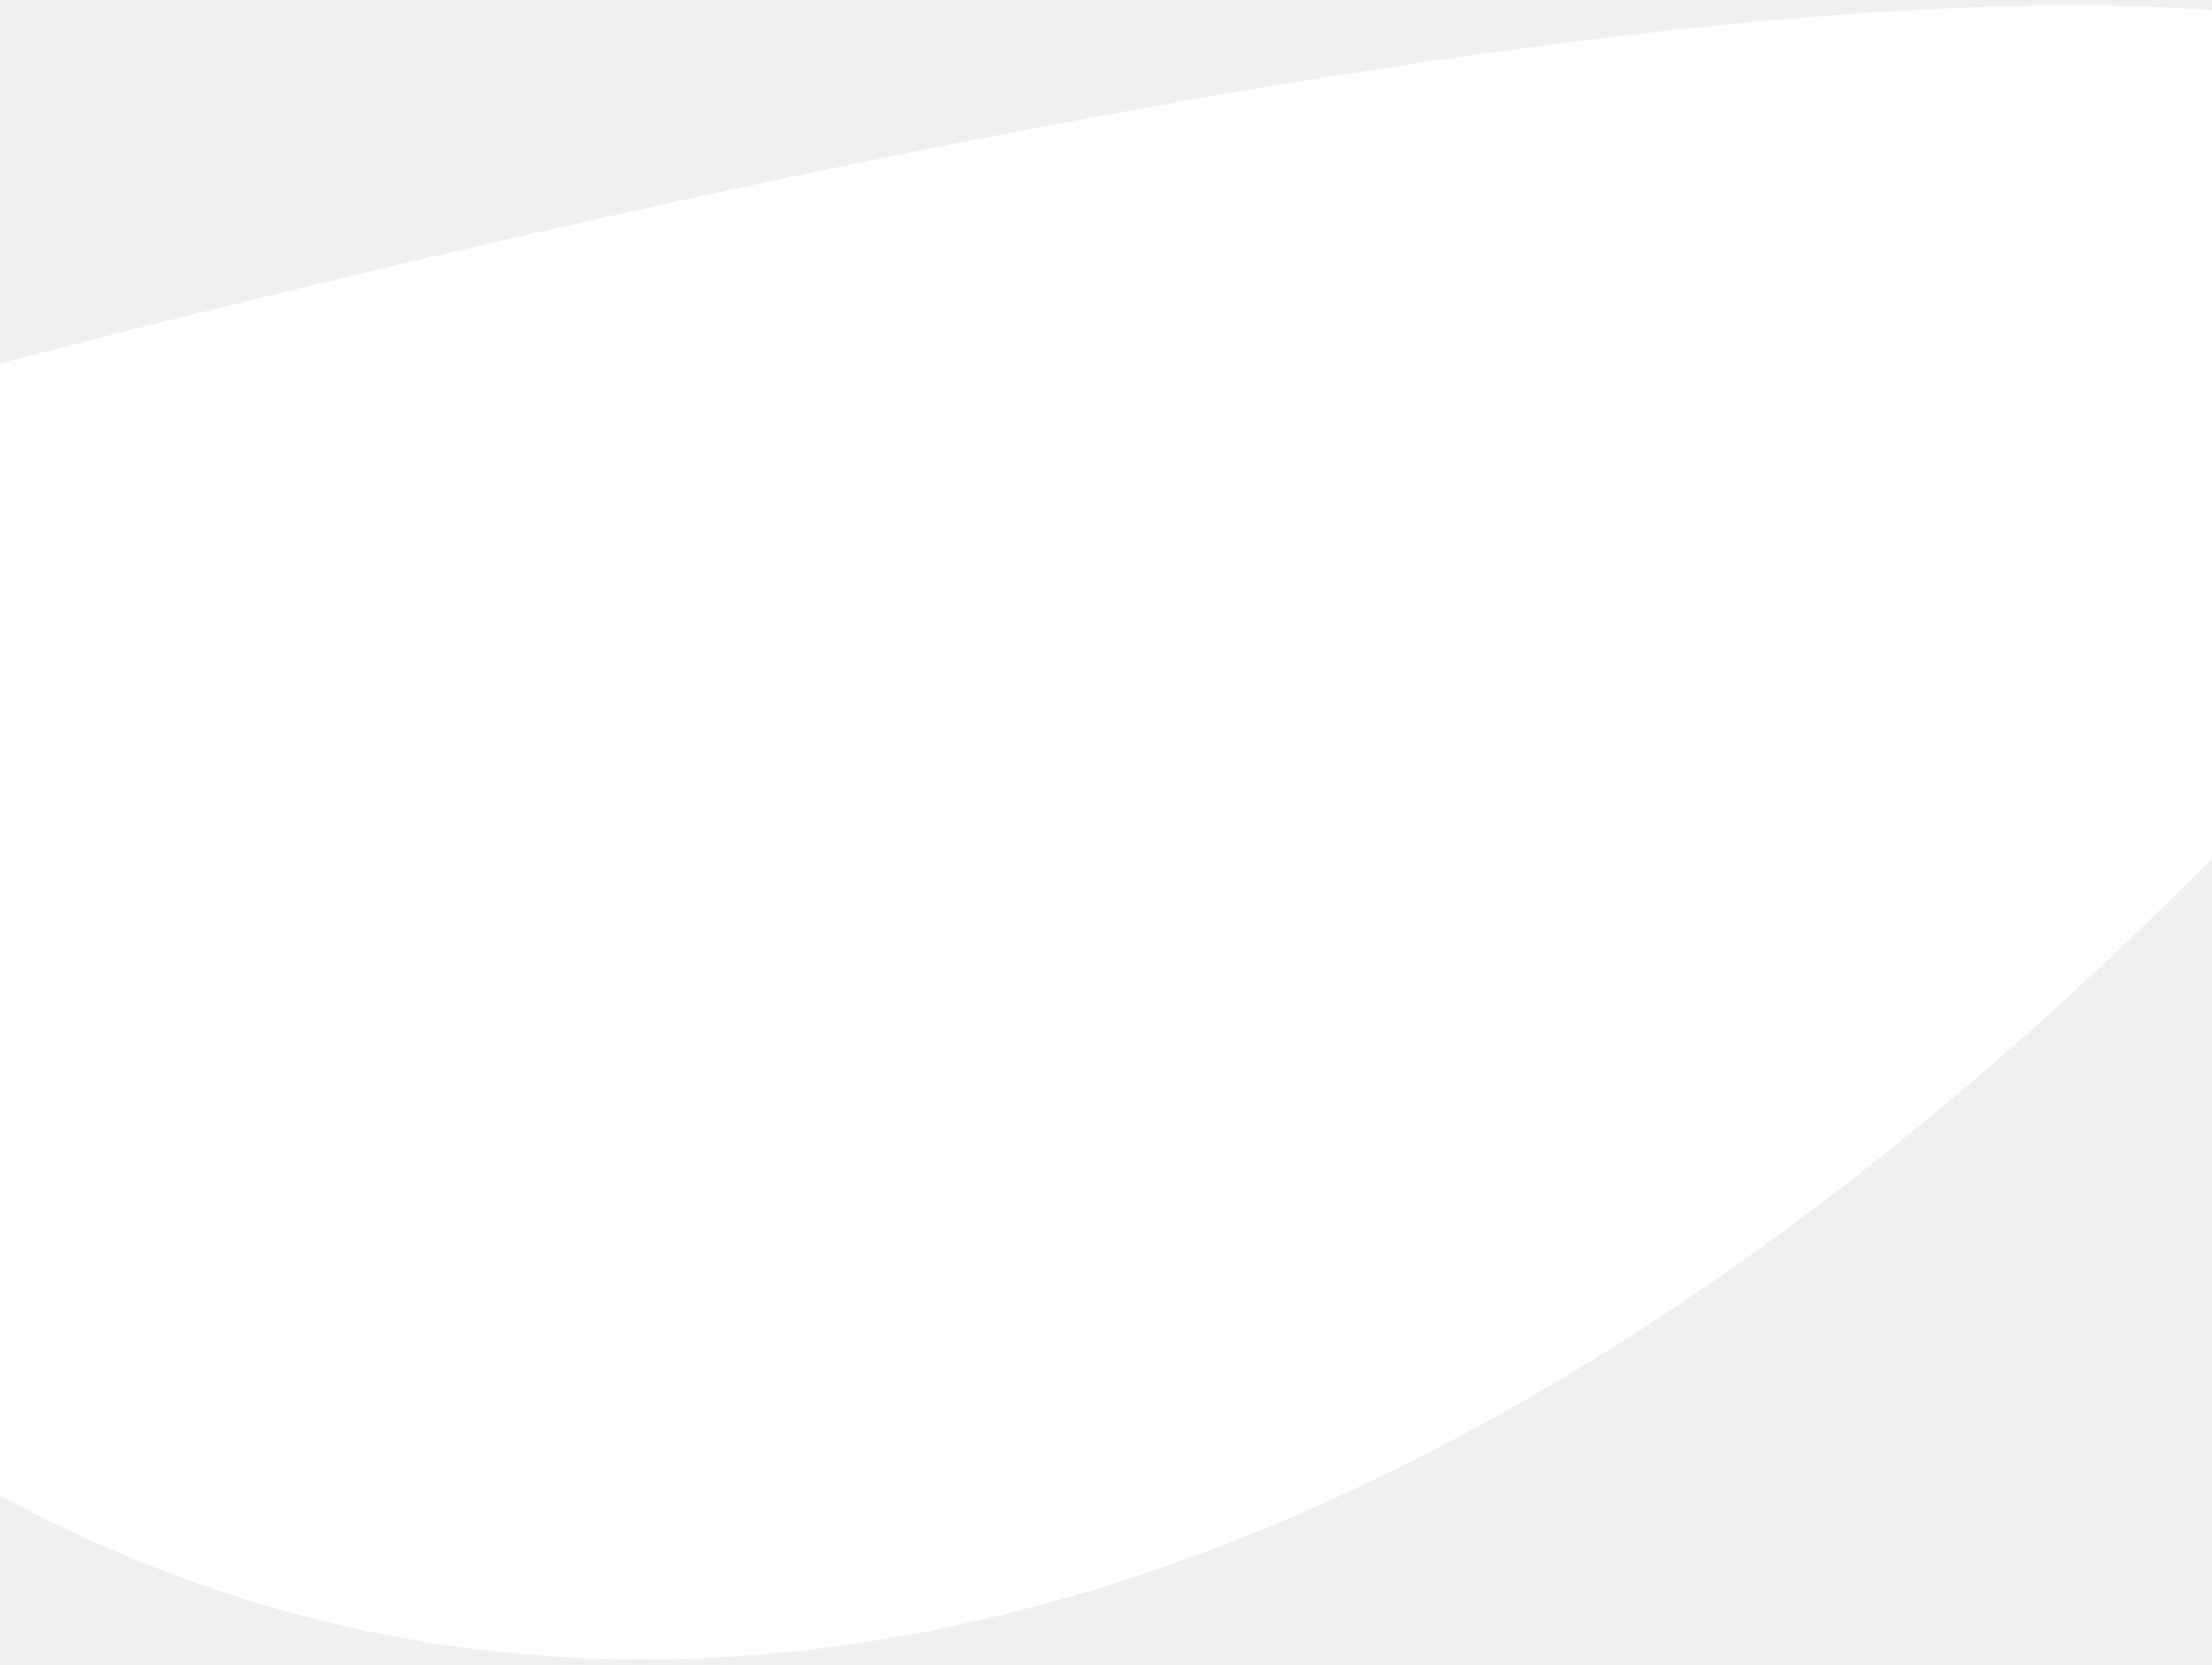
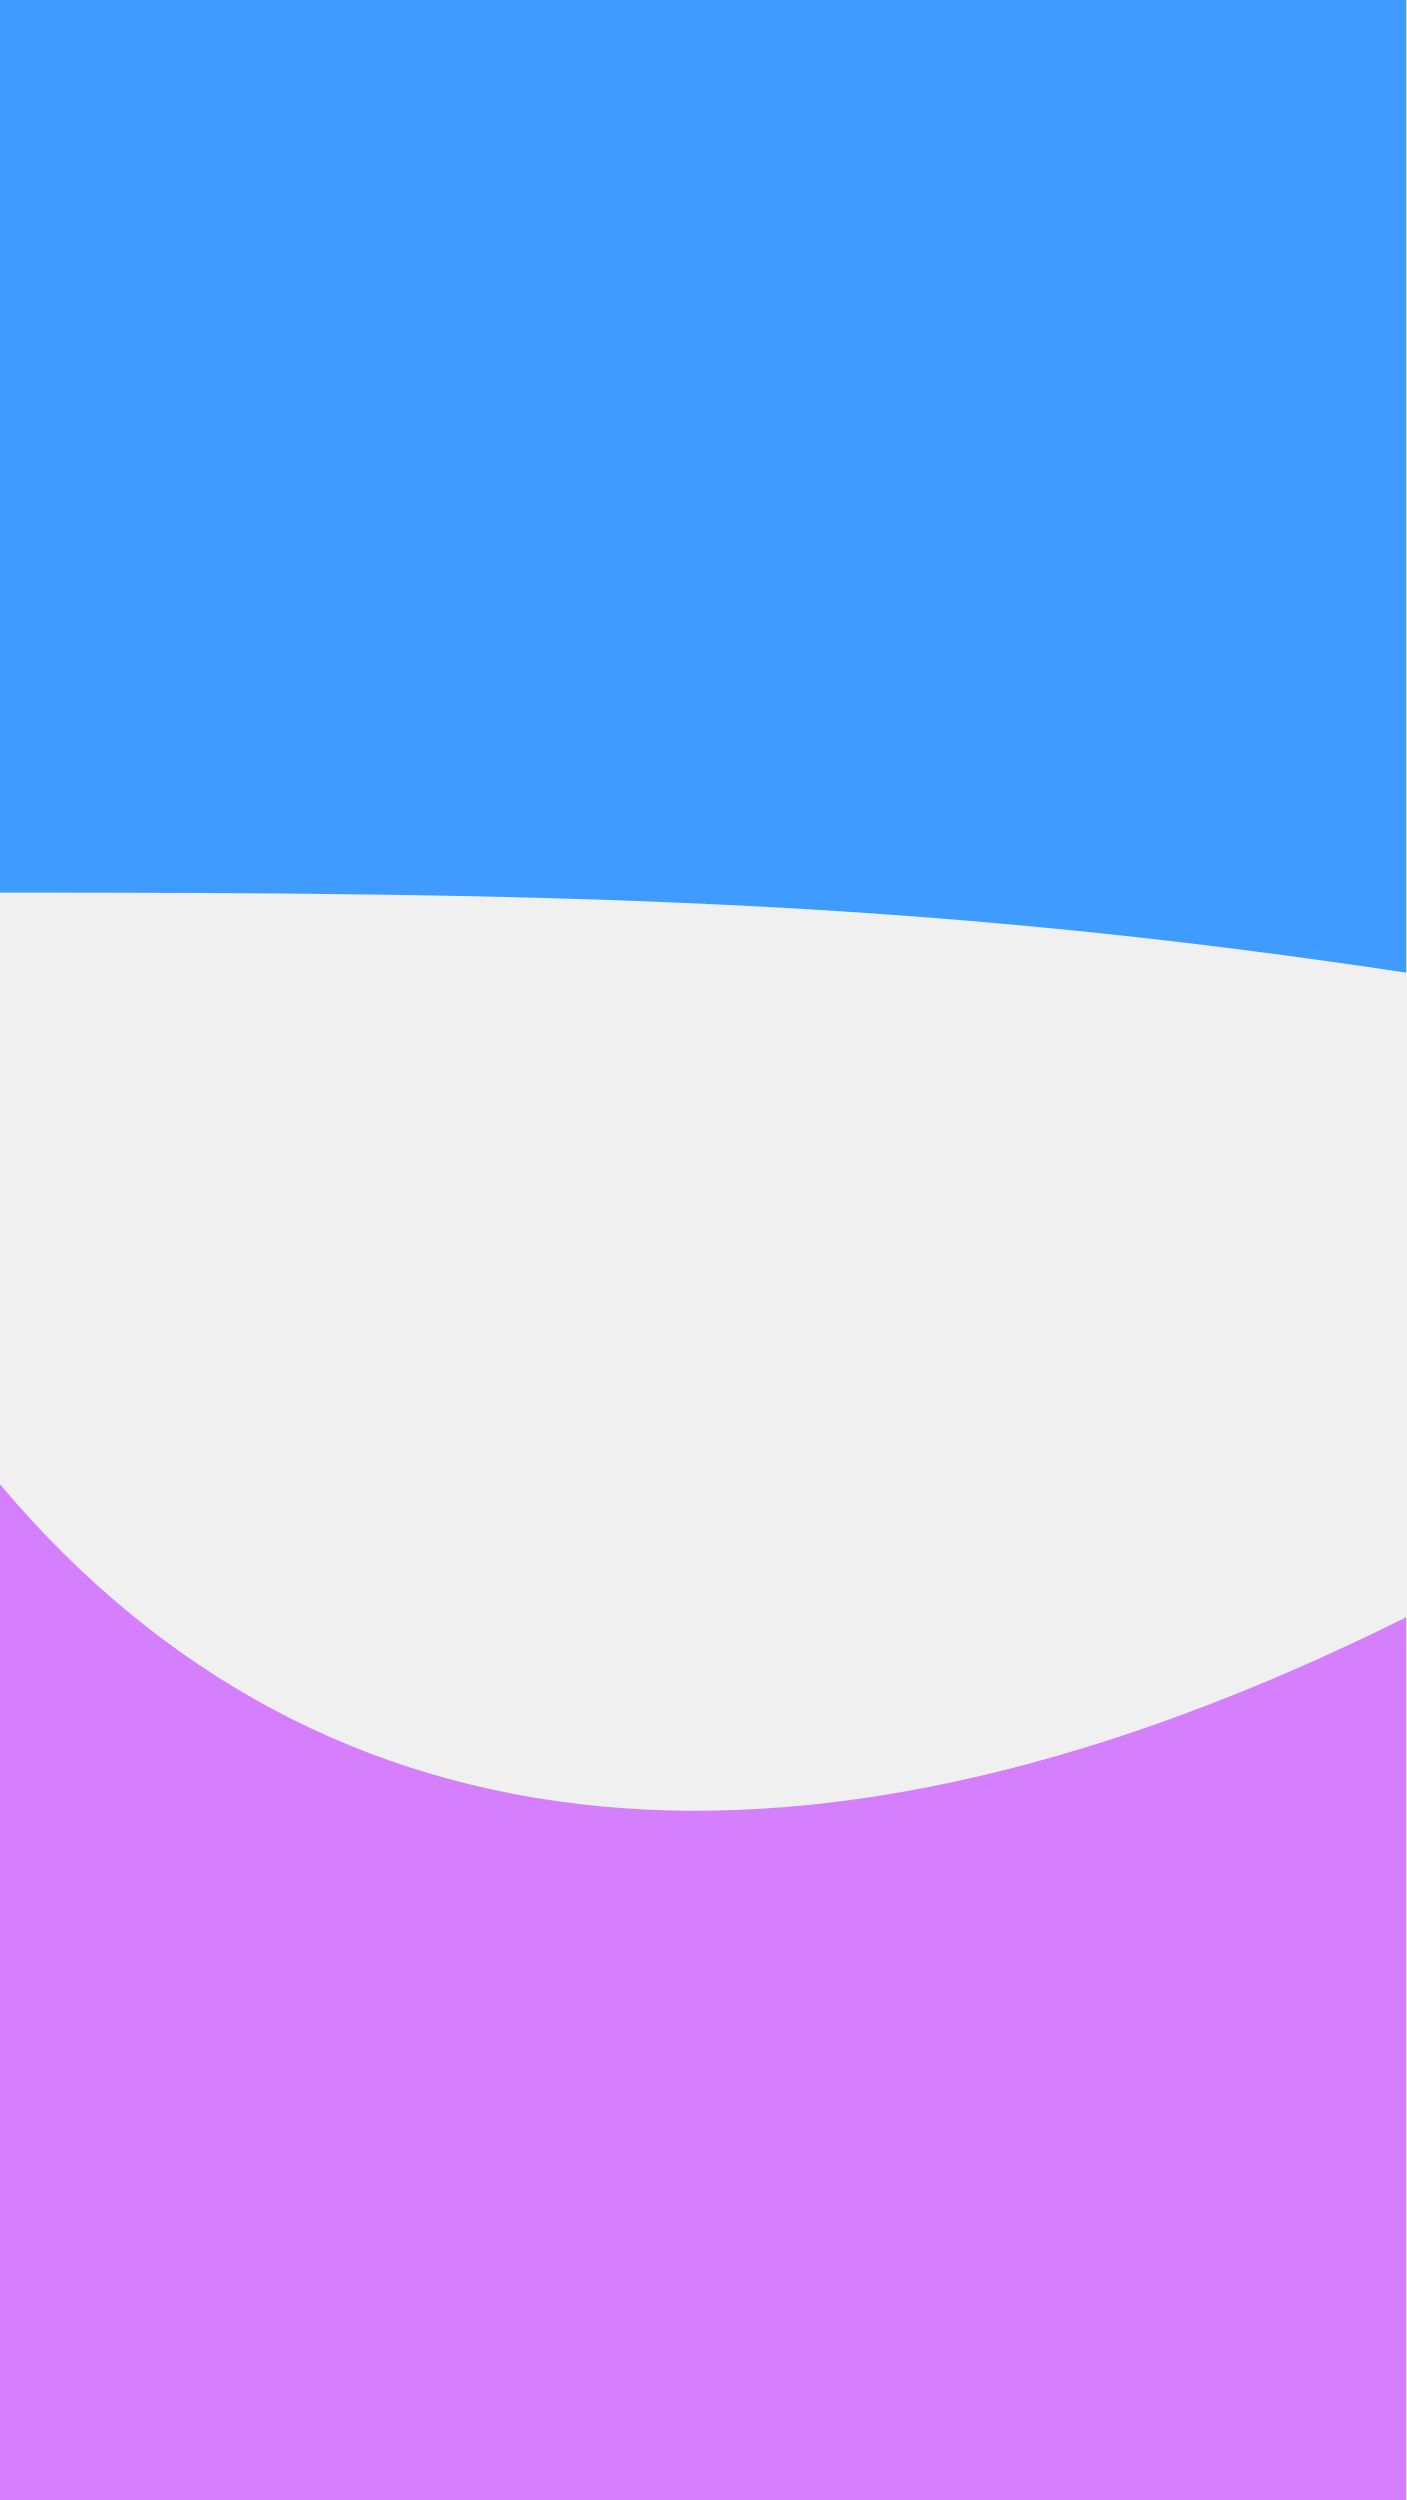
- <svg xmlns="http://www.w3.org/2000/svg" width="360" height="271" viewBox="0 0 360 271" fill="none">
-   <path d="M-131 98.091C105.796 26.333 542.581 -74.128 395.351 98.091C211.312 313.365 -2.173 335.634 -131 98.091Z" fill="white" stroke="white" stroke-width="4.21" />
+ <svg xmlns="http://www.w3.org/2000/svg" width="360" height="640" viewBox="0 0 360 640" fill="none" preserveAspectRatio="none">
+   <path d="M360 0H0V228.5C140.5 228.5 234.5 230 360 249V0Z" fill="#3F9BFF" />
+   <path d="M0 640H360V414C207.5 490 83 478.5 0 380V640Z" fill="#D57FFF" />
</svg>
